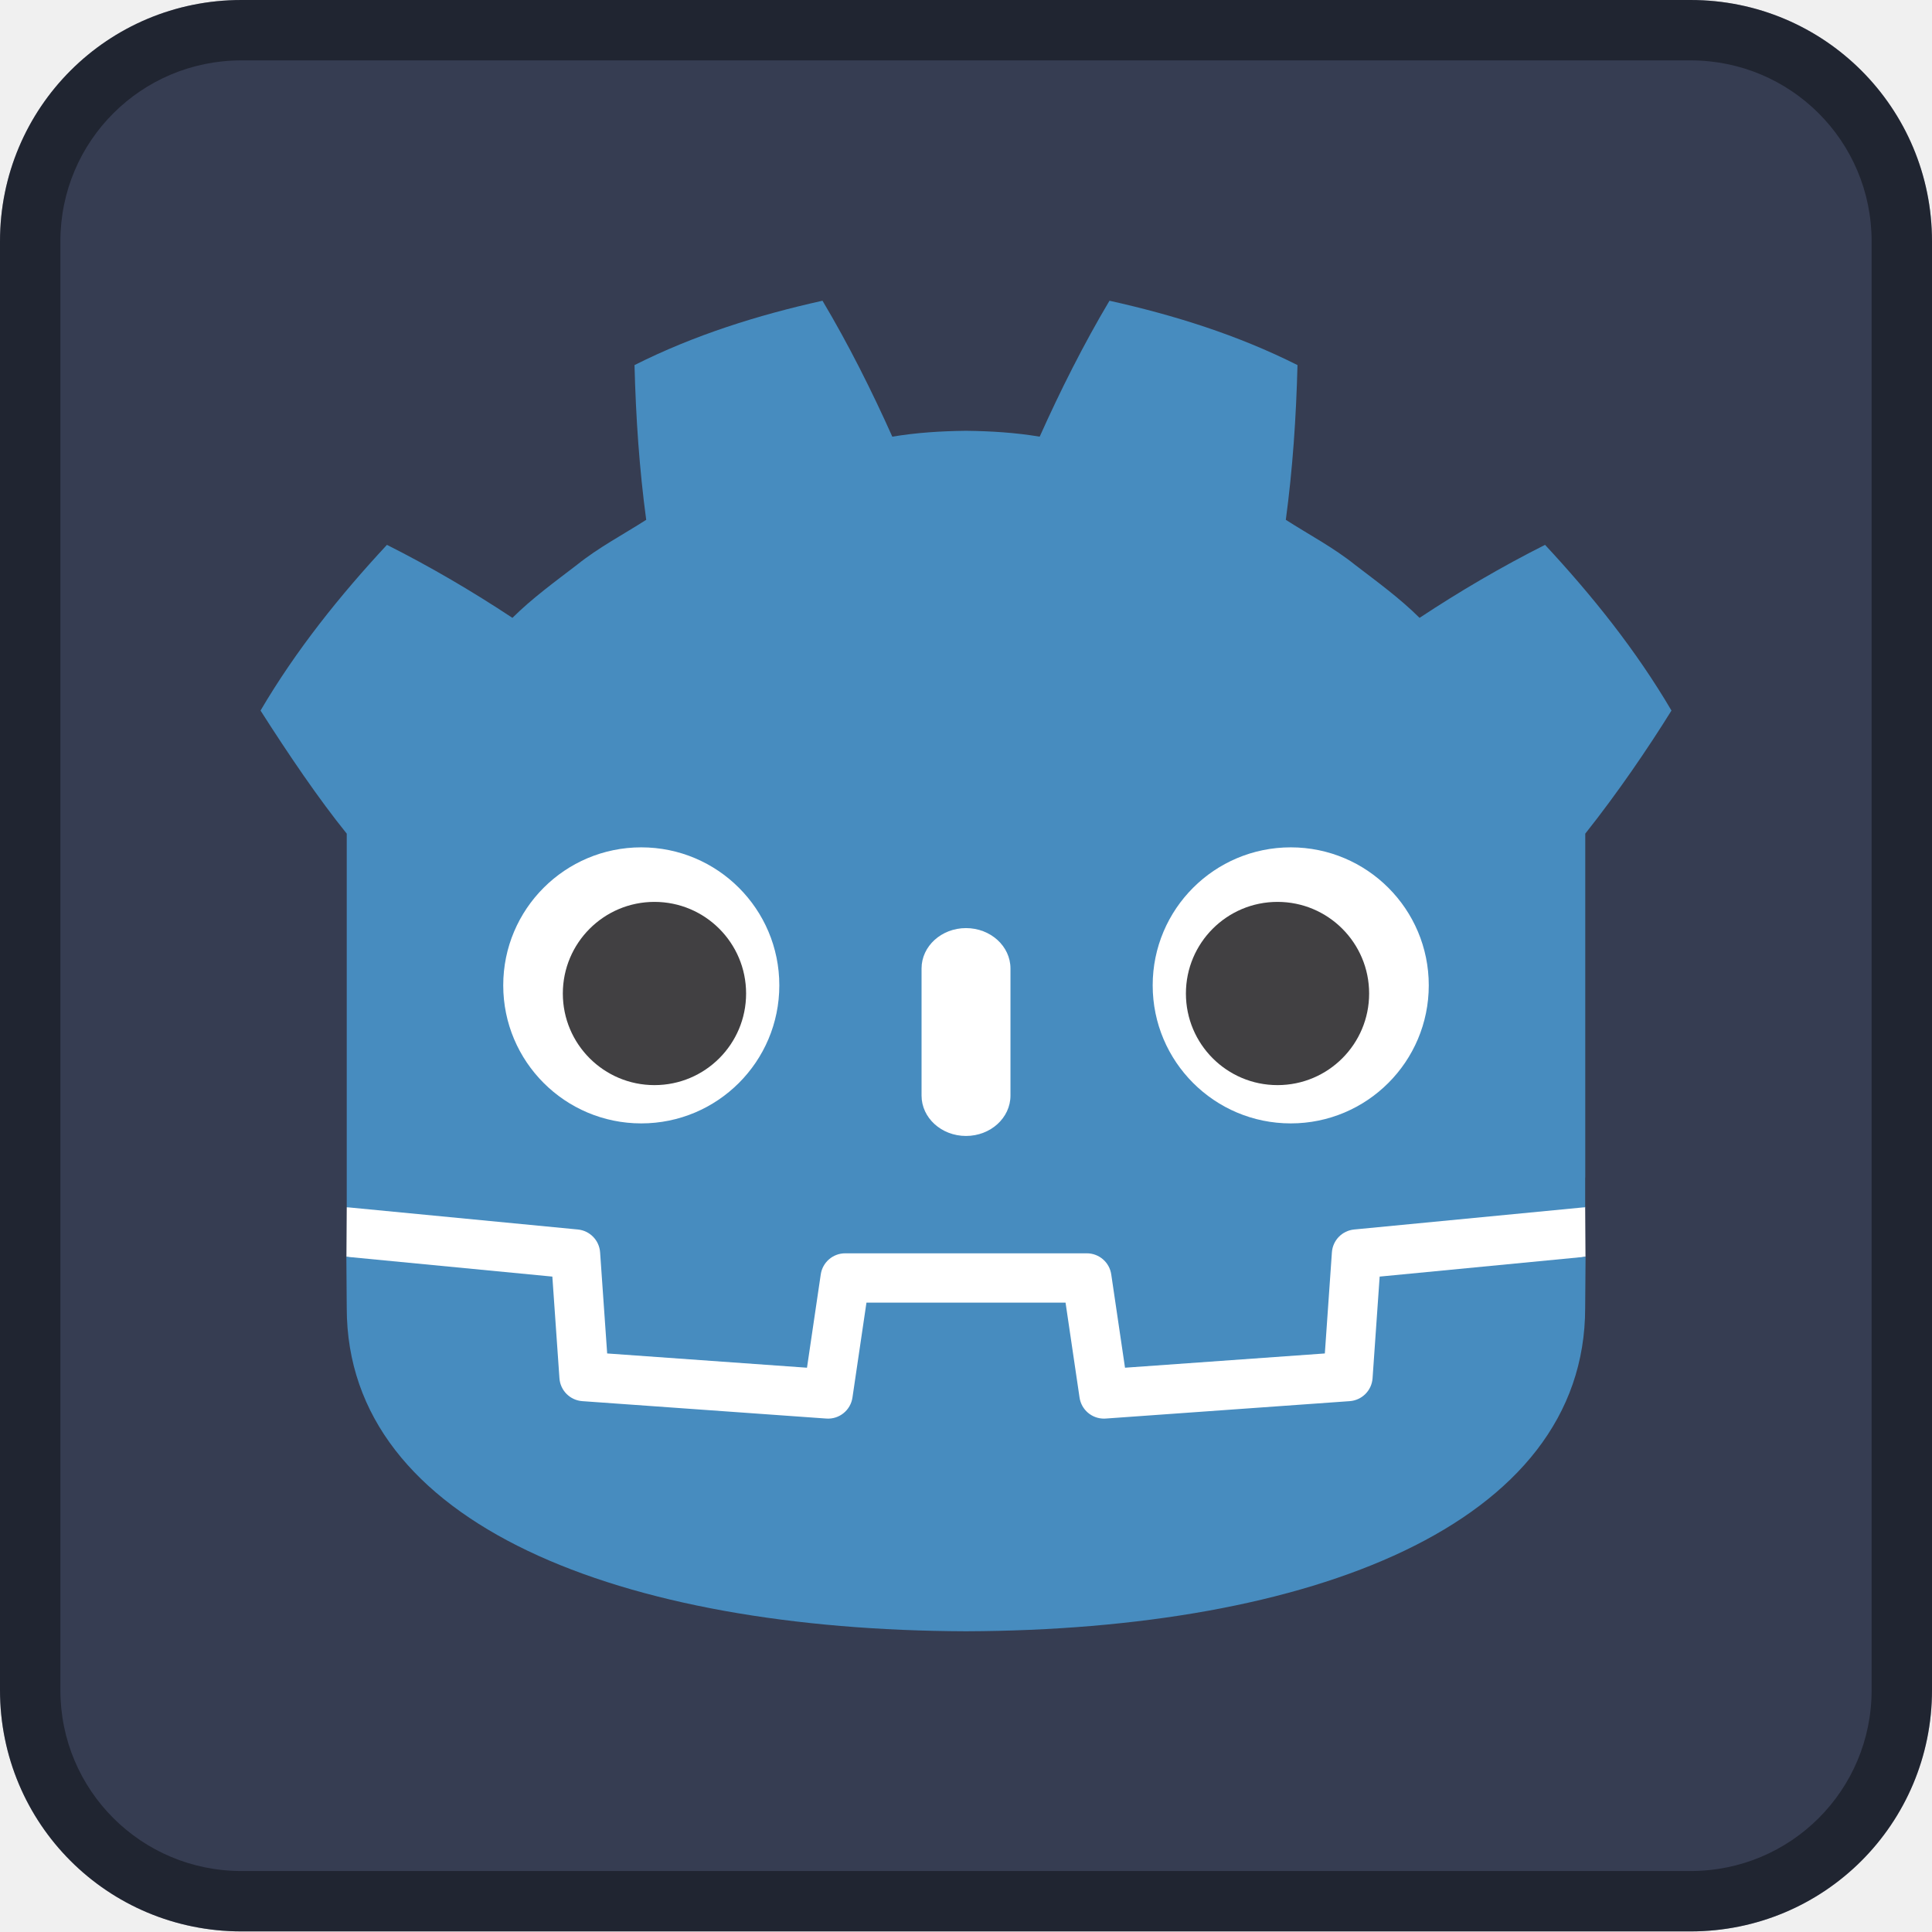
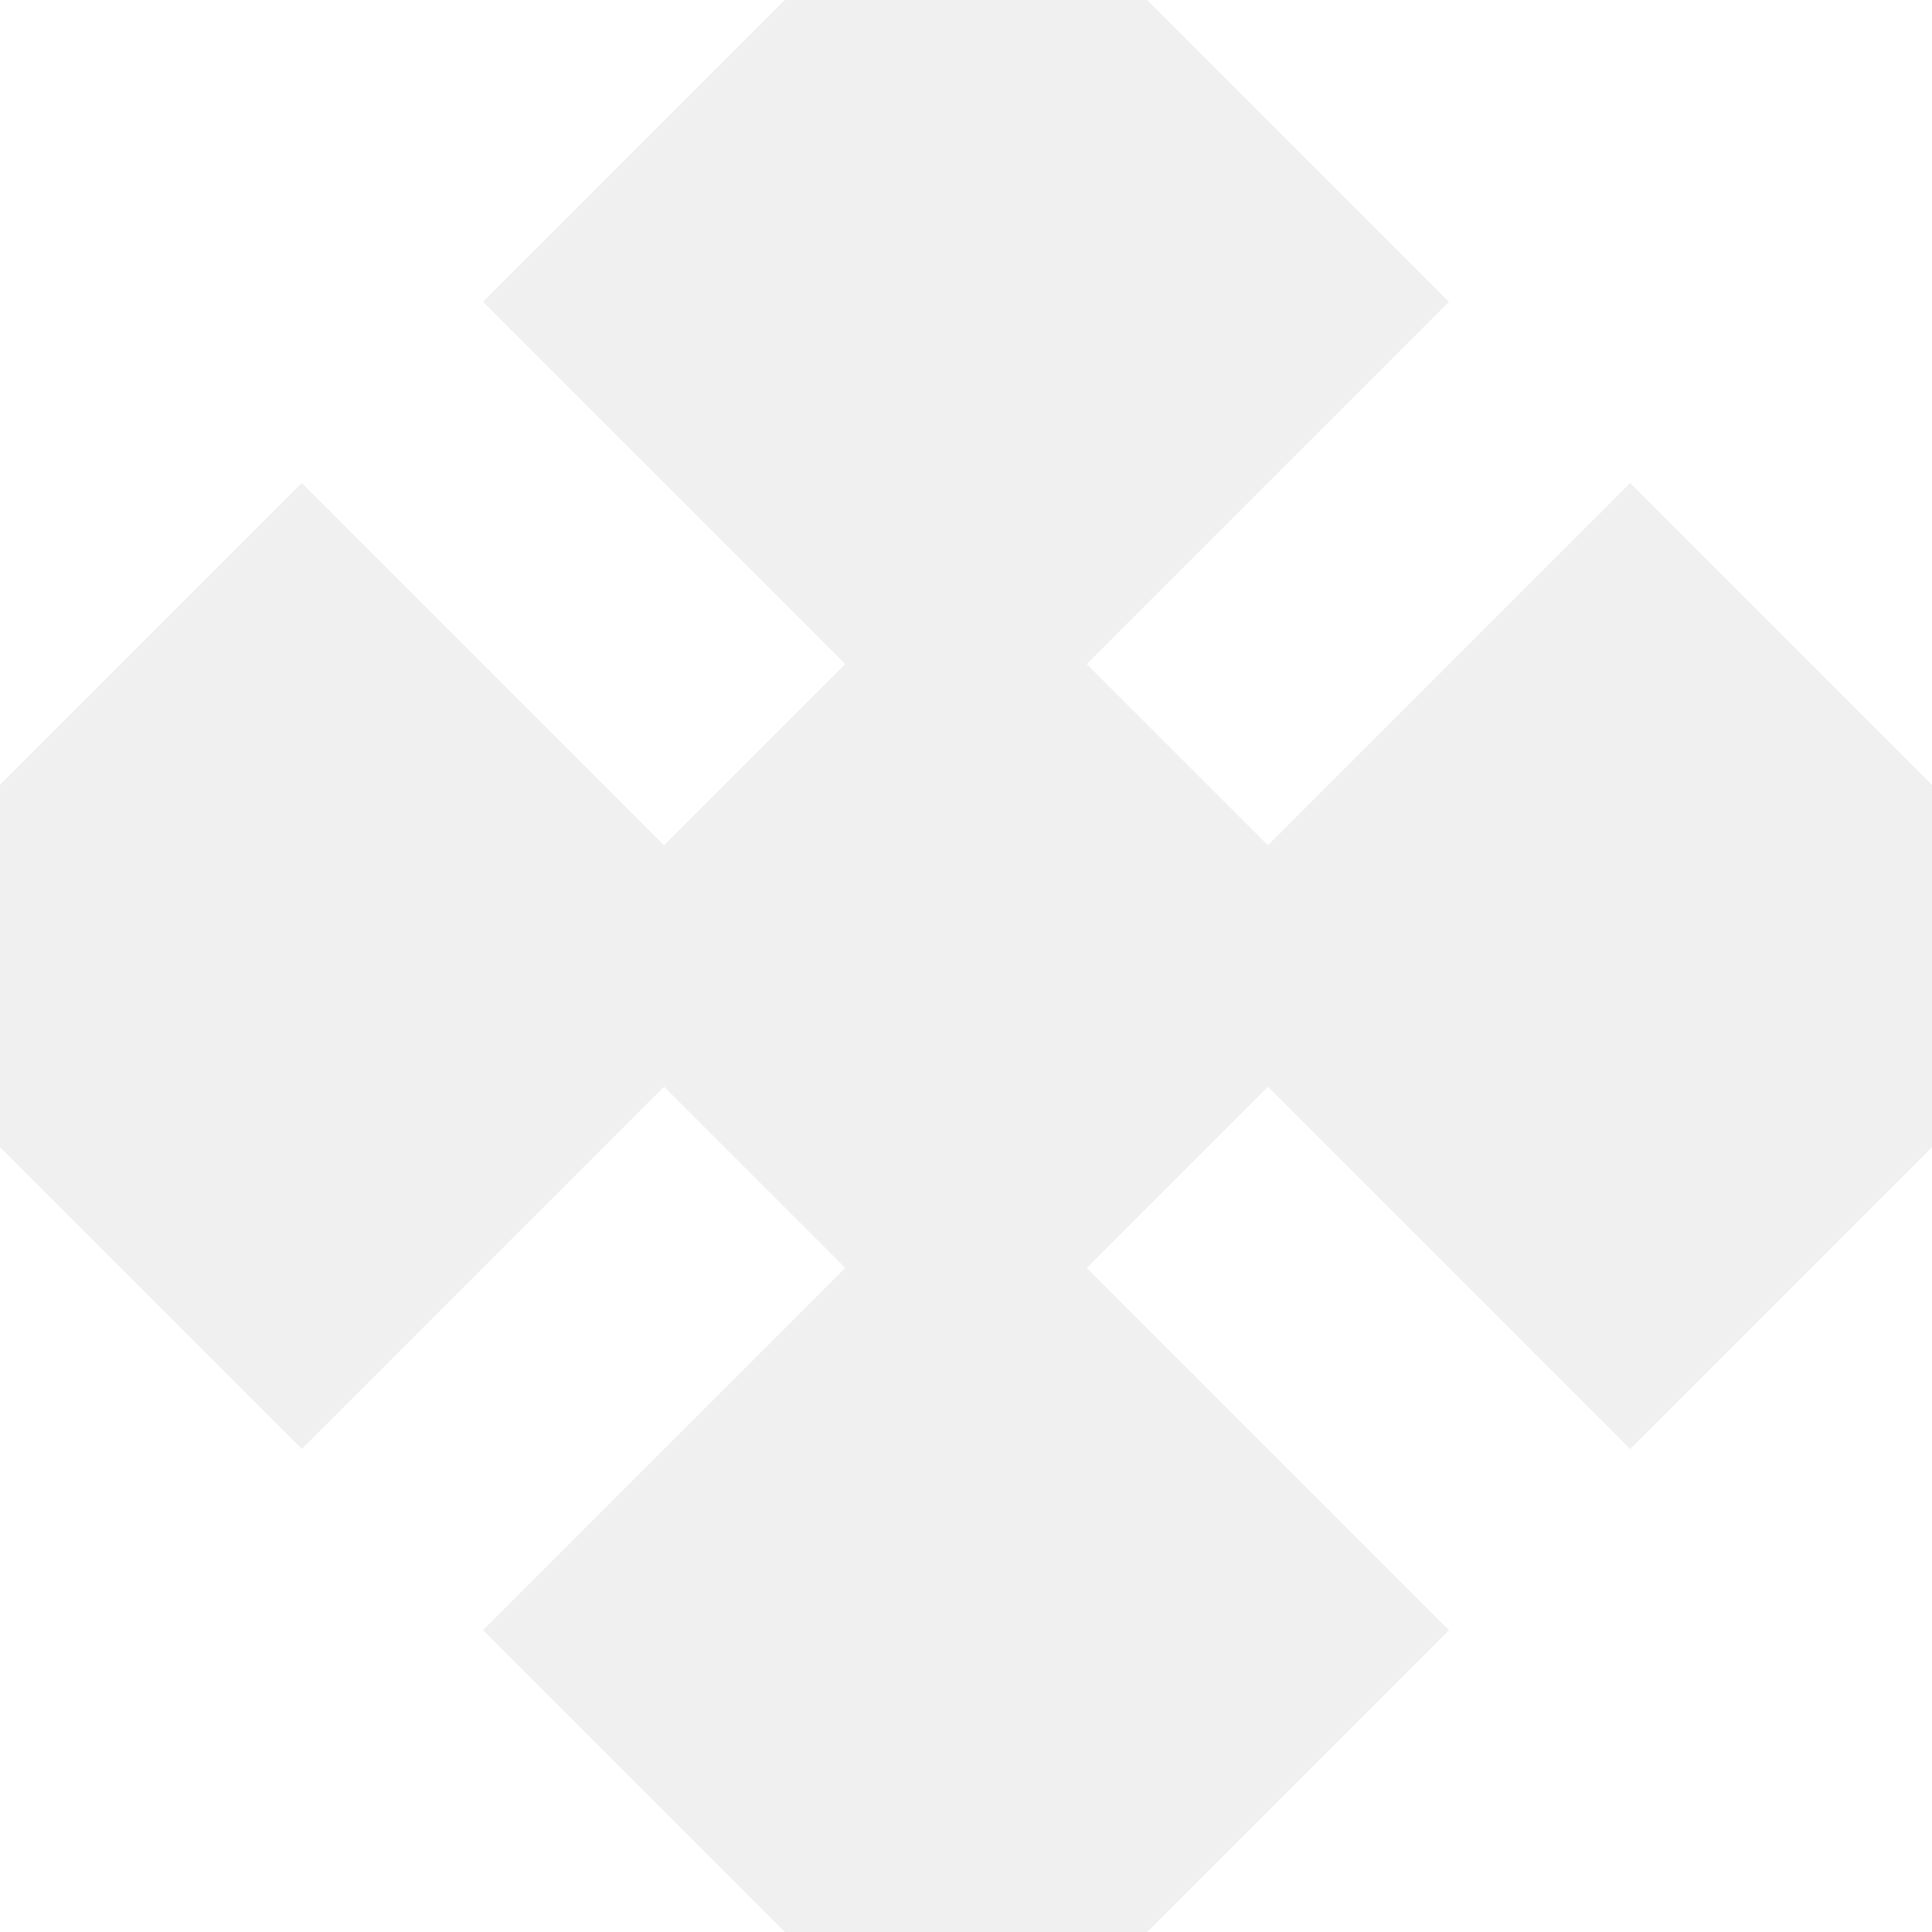
- <svg xmlns="http://www.w3.org/2000/svg" height="128" width="128">
-   <g transform="translate(32 32)">
-     <path d="m-16-32c-8.86 0-16 7.13-16 15.99v95.98c0 8.86 7.13 15.99 16 15.99h96c8.86 0 16-7.13 16-15.99v-95.98c0-8.85-7.14-15.99-16-15.99z" fill="#363d52" />
-     <path d="m-16-32c-8.86 0-16 7.13-16 15.99v95.98c0 8.86 7.13 15.99 16 15.99h96c8.86 0 16-7.13 16-15.99v-95.98c0-8.85-7.14-15.99-16-15.99zm0 4h96c6.64 0 12 5.35 12 11.99v95.98c0 6.64-5.35 11.99-12 11.99h-96c-6.64 0-12-5.35-12-11.99v-95.98c0-6.64 5.36-11.99 12-11.99z" fill-opacity=".4" />
-   </g>
-   <g stroke-width="9.927" transform="matrix(.1007308 0 0 .1007308 12.42592 2.256365)">
-     <path d="m0 0s-.325 1.994-.515 1.976l-36.182-3.491c-2.879-.278-5.115-2.574-5.317-5.459l-.994-14.247-27.992-1.997-1.904 12.912c-.424 2.872-2.932 5.037-5.835 5.037h-38.188c-2.902 0-5.41-2.165-5.834-5.037l-1.905-12.912-27.992 1.997-.994 14.247c-.202 2.886-2.438 5.182-5.317 5.46l-36.2 3.49c-.187.018-.324-1.978-.511-1.978l-.049-7.83 30.658-4.944 1.004-14.374c.203-2.91 2.551-5.263 5.463-5.472l38.551-2.75c.146-.01.29-.016.434-.016 2.897 0 5.401 2.166 5.825 5.038l1.959 13.286h28.005l1.959-13.286c.423-2.871 2.93-5.037 5.831-5.037.142 0 .284.005.423.015l38.556 2.75c2.911.209 5.26 2.562 5.463 5.472l1.003 14.374 30.645 4.966z" fill="#fff" transform="matrix(4.162611 0 0 -4.162611 919.2406 771.6719)" />
-     <path d="m0 0v-47.514-6.035-5.492c.108-.001.216-.005.323-.015l36.196-3.49c1.896-.183 3.382-1.709 3.514-3.609l1.116-15.978 31.574-2.253 2.175 14.747c.282 1.912 1.922 3.329 3.856 3.329h38.188c1.933 0 3.573-1.417 3.855-3.329l2.175-14.747 31.575 2.253 1.115 15.978c.133 1.9 1.618 3.425 3.514 3.609l36.182 3.49c.107.01.214.014.322.015v4.711l.015.005v54.325c5.097 6.416 9.923 13.494 13.621 19.449-5.651 9.62-12.575 18.217-19.976 26.182-6.864-3.455-13.531-7.369-19.828-11.534-3.151 3.132-6.7 5.694-10.186 8.372-3.425 2.751-7.285 4.768-10.946 7.118 1.09 8.117 1.629 16.108 1.846 24.448-9.446 4.754-19.519 7.906-29.708 10.17-4.068-6.837-7.788-14.241-11.028-21.479-3.842.642-7.702.88-11.567.926v.006c-.027 0-.052-.006-.075-.006-.024 0-.049.006-.073.006v-.006c-3.872-.046-7.729-.284-11.572-.926-3.238 7.238-6.956 14.642-11.03 21.479-10.184-2.264-20.258-5.416-29.703-10.17.216-8.34.755-16.331 1.848-24.448-3.668-2.35-7.523-4.367-10.949-7.118-3.481-2.678-7.036-5.24-10.188-8.372-6.297 4.165-12.962 8.079-19.828 11.534-7.401-7.965-14.321-16.562-19.974-26.182 4.443-6.974 9.208-13.983 13.621-19.449z" fill="#478cbf" transform="matrix(4.162611 0 0 -4.162611 104.6989 525.907)" />
-     <path d="m0 0-1.121-16.063c-.135-1.936-1.675-3.477-3.611-3.616l-38.555-2.751c-.094-.007-.188-.01-.281-.01-1.916 0-3.569 1.406-3.852 3.33l-2.211 14.994h-31.459l-2.211-14.994c-.297-2.018-2.101-3.469-4.133-3.32l-38.555 2.751c-1.936.139-3.476 1.68-3.611 3.616l-1.121 16.063-32.547 3.138c.015-3.498.06-7.33.06-8.093 0-34.374 43.605-50.896 97.781-51.086h.066.067c54.176.19 97.766 16.712 97.766 51.086 0 .777.047 4.593.063 8.093z" fill="#478cbf" transform="matrix(4.162611 0 0 -4.162611 784.0714 817.2428)" />
-     <path d="m0 0c0-12.052-9.765-21.815-21.813-21.815-12.042 0-21.81 9.763-21.81 21.815 0 12.044 9.768 21.802 21.81 21.802 12.048 0 21.813-9.758 21.813-21.802" fill="#fff" transform="matrix(4.162611 0 0 -4.162611 389.2148 625.671)" />
-     <path d="m0 0c0-7.994-6.479-14.473-14.479-14.473-7.996 0-14.479 6.479-14.479 14.473s6.483 14.479 14.479 14.479c8 0 14.479-6.485 14.479-14.479" fill="#414042" transform="matrix(4.162611 0 0 -4.162611 367.3669 631.0568)" />
-     <path d="m0 0c-3.878 0-7.021 2.858-7.021 6.381v20.081c0 3.52 3.143 6.381 7.021 6.381s7.028-2.861 7.028-6.381v-20.081c0-3.523-3.15-6.381-7.028-6.381" fill="#fff" transform="matrix(4.162611 0 0 -4.162611 511.9934 724.7395)" />
-     <path d="m0 0c0-12.052 9.765-21.815 21.815-21.815 12.041 0 21.808 9.763 21.808 21.815 0 12.044-9.767 21.802-21.808 21.802-12.05 0-21.815-9.758-21.815-21.802" fill="#fff" transform="matrix(4.162611 0 0 -4.162611 634.7871 625.671)" />
-     <path d="m0 0c0-7.994 6.477-14.473 14.471-14.473 8.002 0 14.479 6.479 14.479 14.473s-6.477 14.479-14.479 14.479c-7.994 0-14.471-6.485-14.471-14.479" fill="#414042" transform="matrix(4.162611 0 0 -4.162611 656.6406 631.0568)" />
-   </g>
+ <svg xmlns="http://www.w3.org/2000/svg" version="1.1" width="512" height="512" viewBox="0 0 512 512" id="svg13">
+   <defs id="defs17" />
+   <g id="icomoon-ignore" />
+   <path d="M512 0h-208l80 80-96 96 48 48 96-96 80 80z" id="path5" style="fill:#ffffff;fill-opacity:1" />
+   <path d="M512 512v-208l-80 80-96-96-48 48 96 96-80 80z" id="path7" style="fill:#ffffff;fill-opacity:1" />
+   <path d="M0 512h208l-80-80 96-96-48-48-96 96-80-80z" id="path9" style="fill:#ffffff;fill-opacity:1" />
+   <path d="M0 0v208l80-80 96 96 48-48-96-96 80-80z" id="path11" style="fill:#ffffff;fill-opacity:1" />
</svg>
